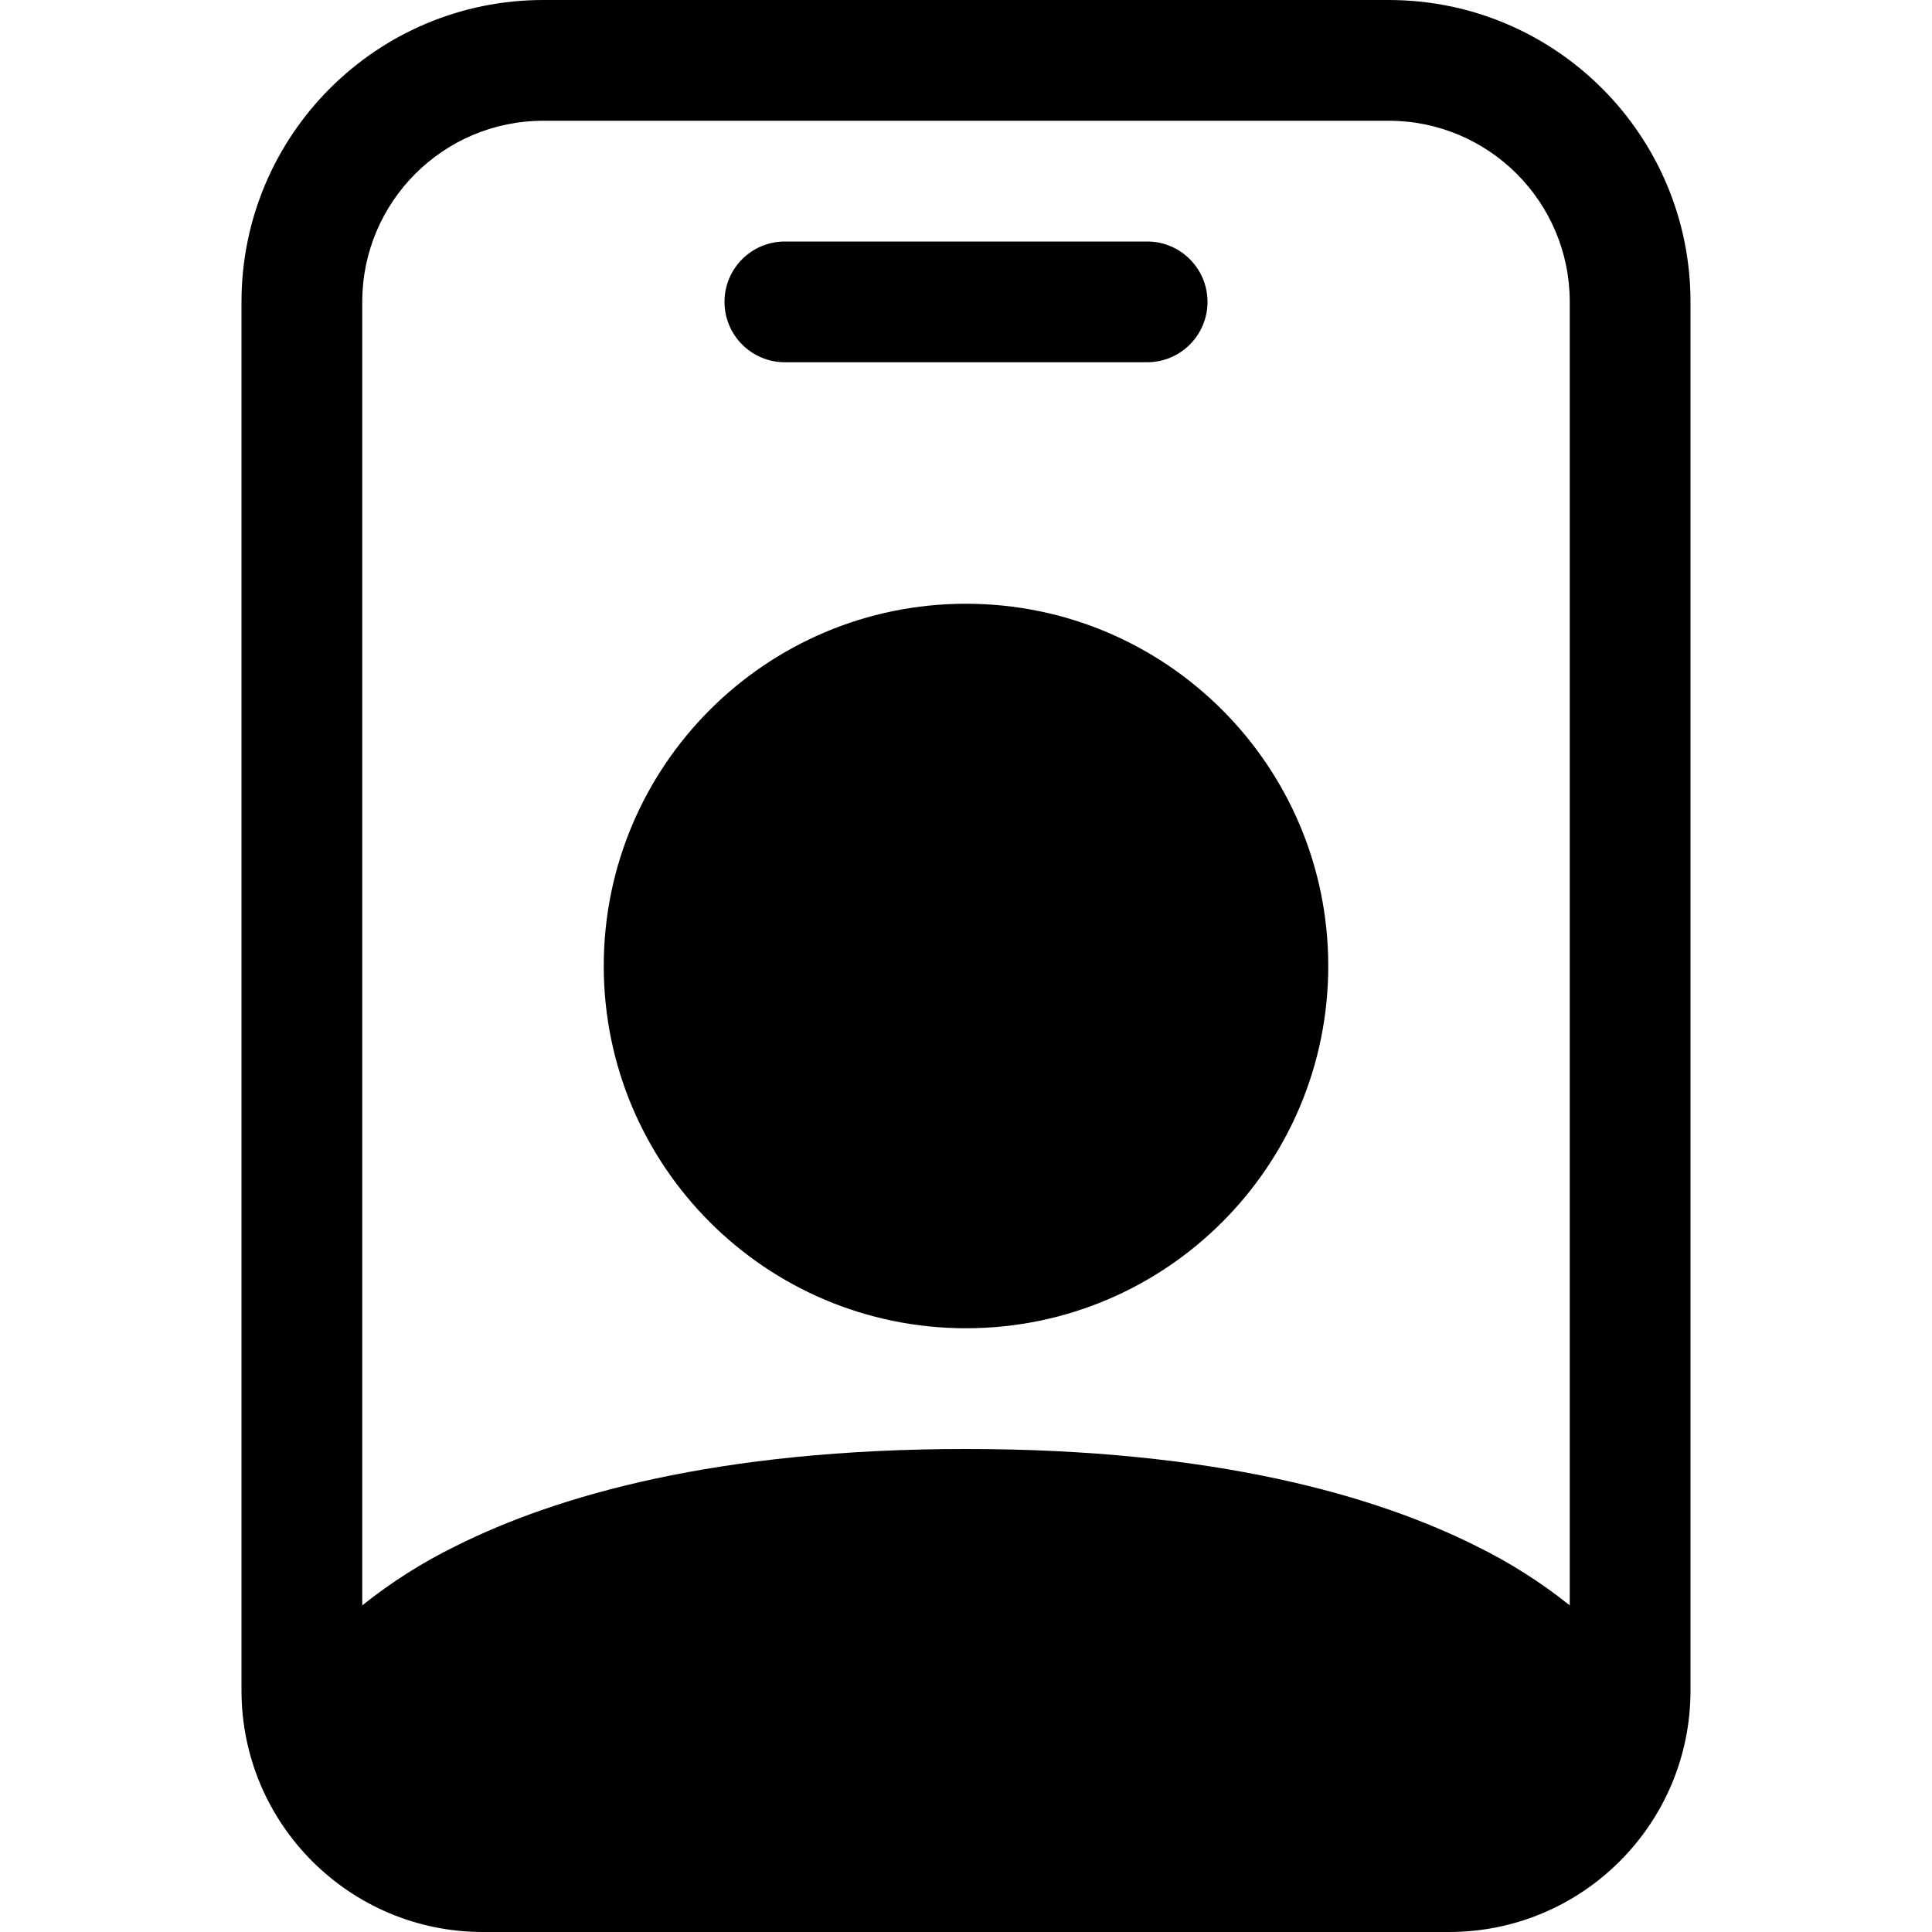
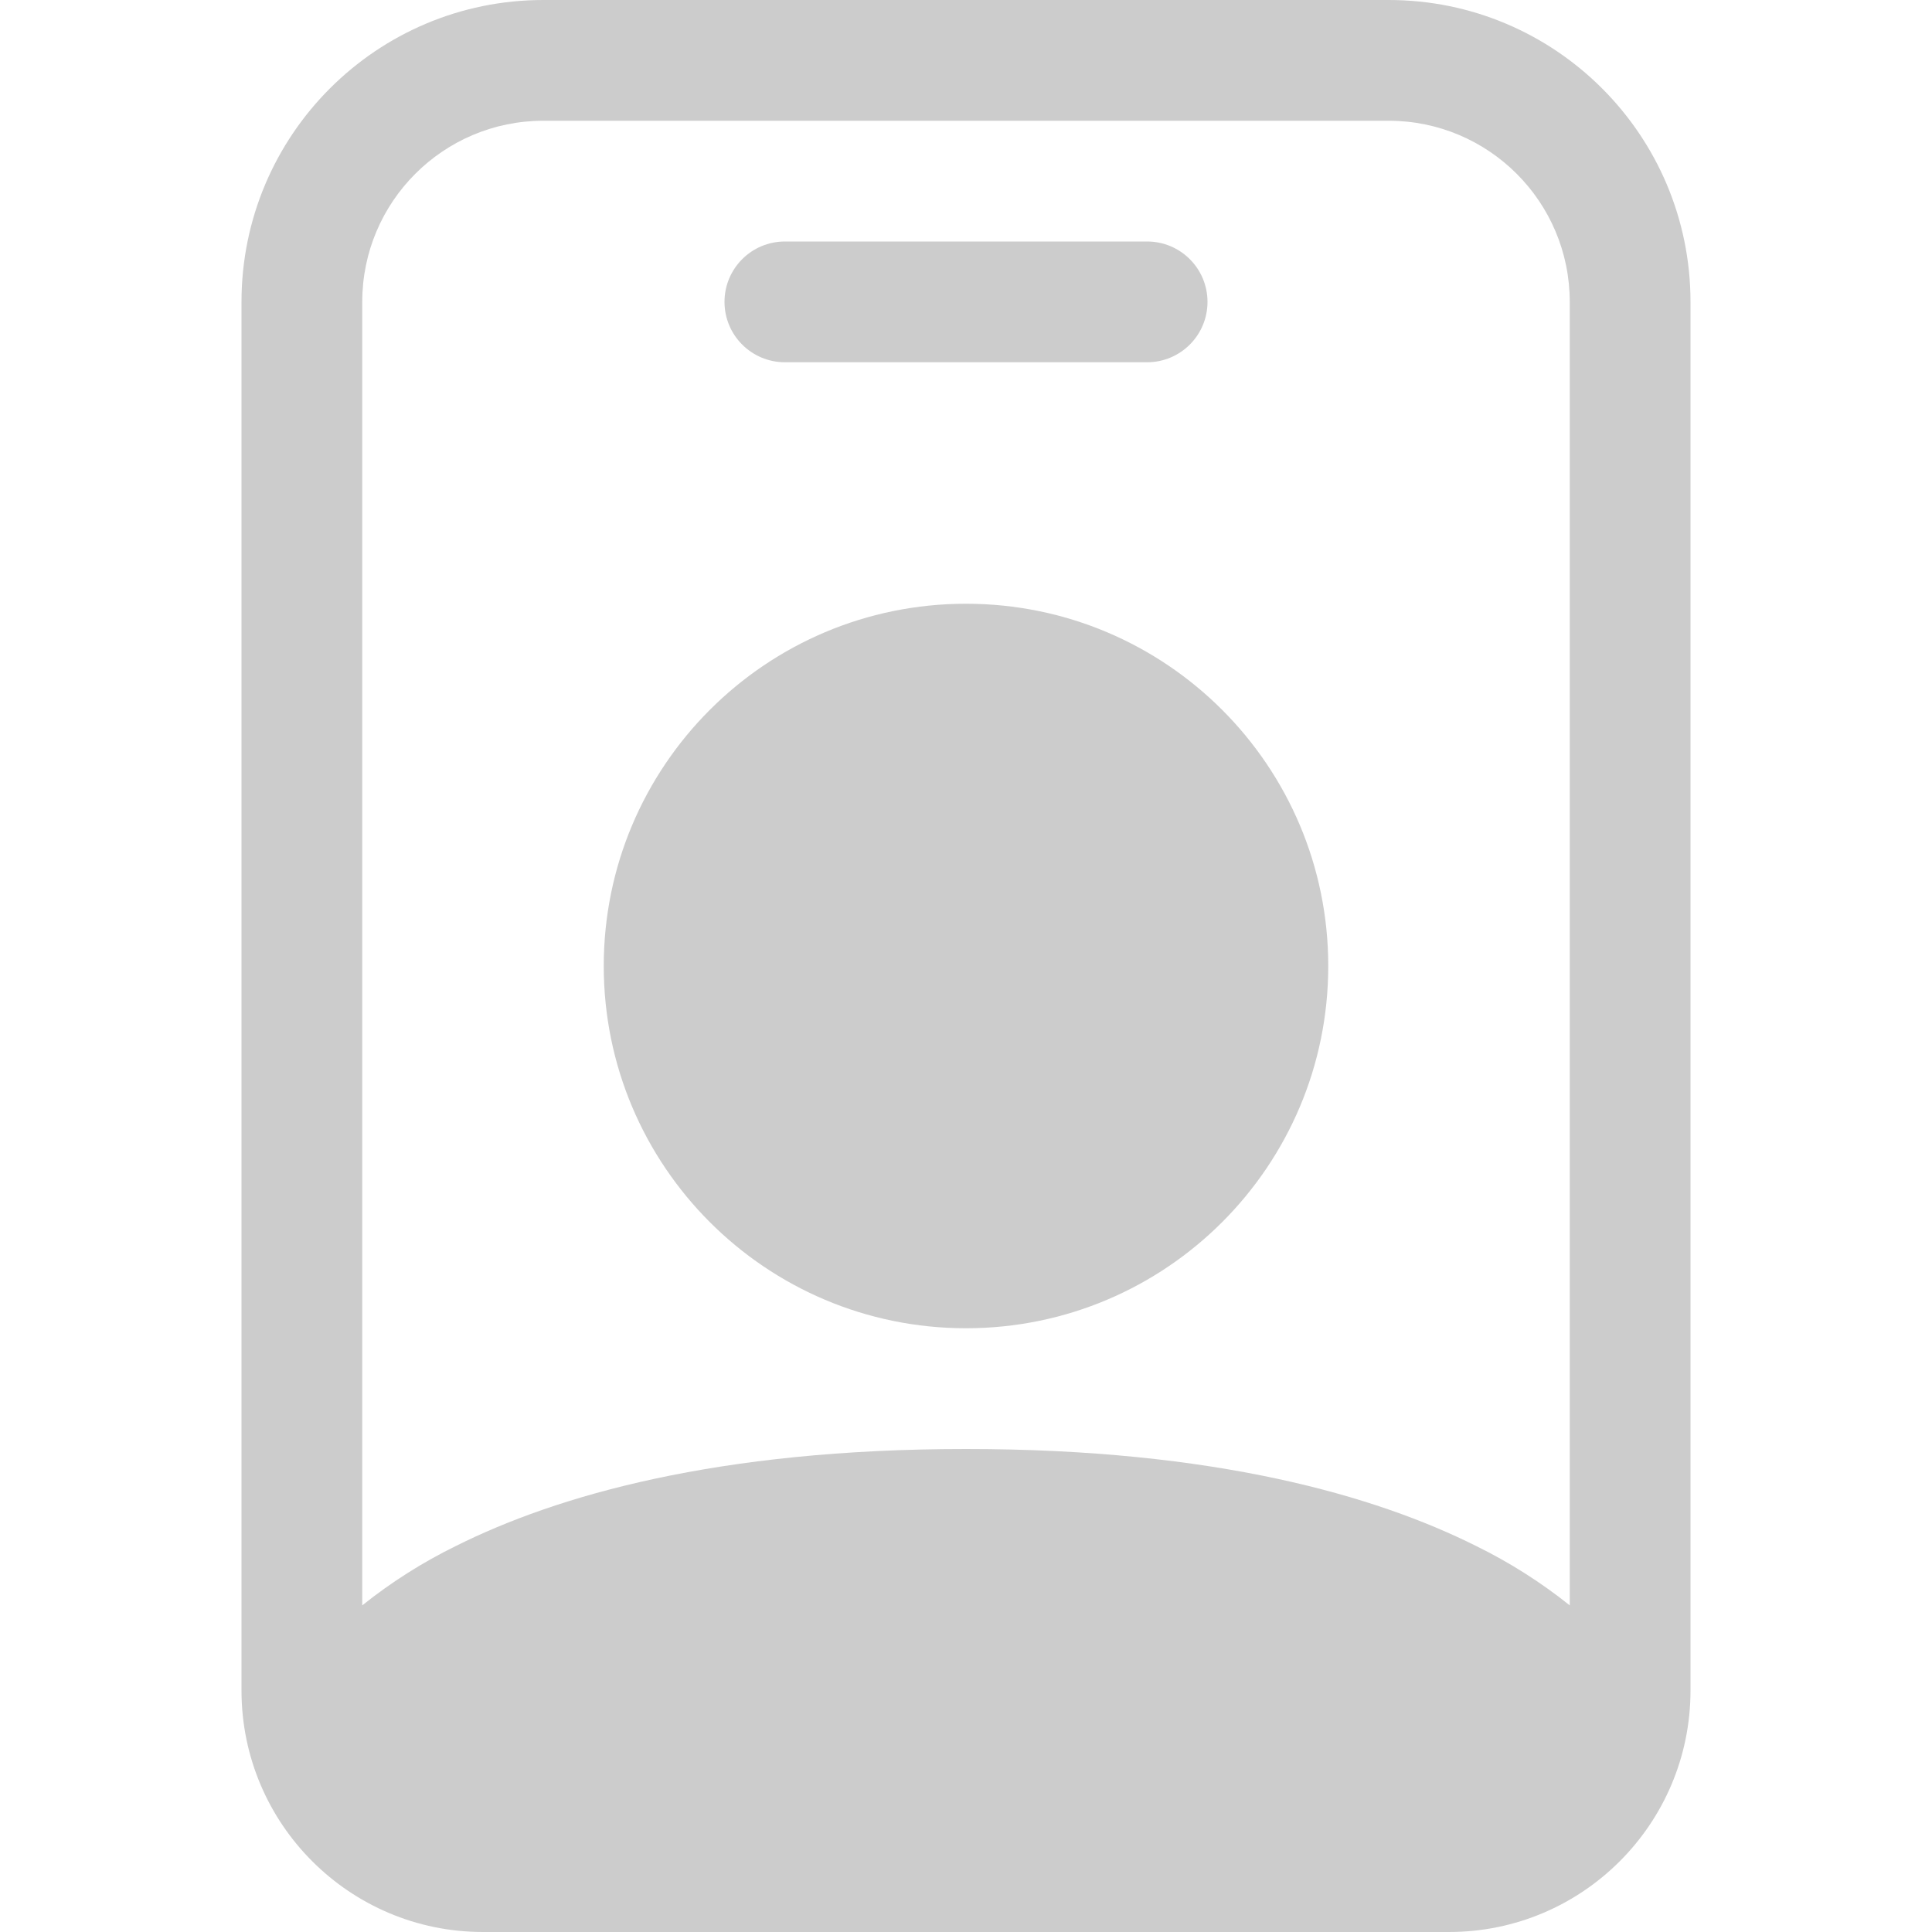
- <svg xmlns="http://www.w3.org/2000/svg" width="17" height="17" fill="#000" class="bi bi-person-badge" viewBox="0 0 16 16">
+ <svg xmlns="http://www.w3.org/2000/svg" width="17" height="17" fill="#ccc" class="bi bi-person-badge" viewBox="0 0 16 16">
  <path d="M6.5 2a.5.5 0 0 0 0 1h3a.5.5 0 0 0 0-1h-3zM11 8a3 3 0 1 1-6 0 3 3 0 0 1 6 0z" />
  <path d="M4.5 0A2.5 2.5 0 0 0 2 2.5V14a2 2 0 0 0 2 2h8a2 2 0 0 0 2-2V2.5A2.5 2.5 0 0 0 11.5 0h-7zM3 2.5A1.5 1.5 0 0 1 4.5 1h7A1.5 1.5 0 0 1 13 2.5v10.795a4.2 4.2 0 0 0-.776-.492C11.392 12.387 10.063 12 8 12s-3.392.387-4.224.803a4.2 4.2 0 0 0-.776.492V2.5z" />
</svg>
